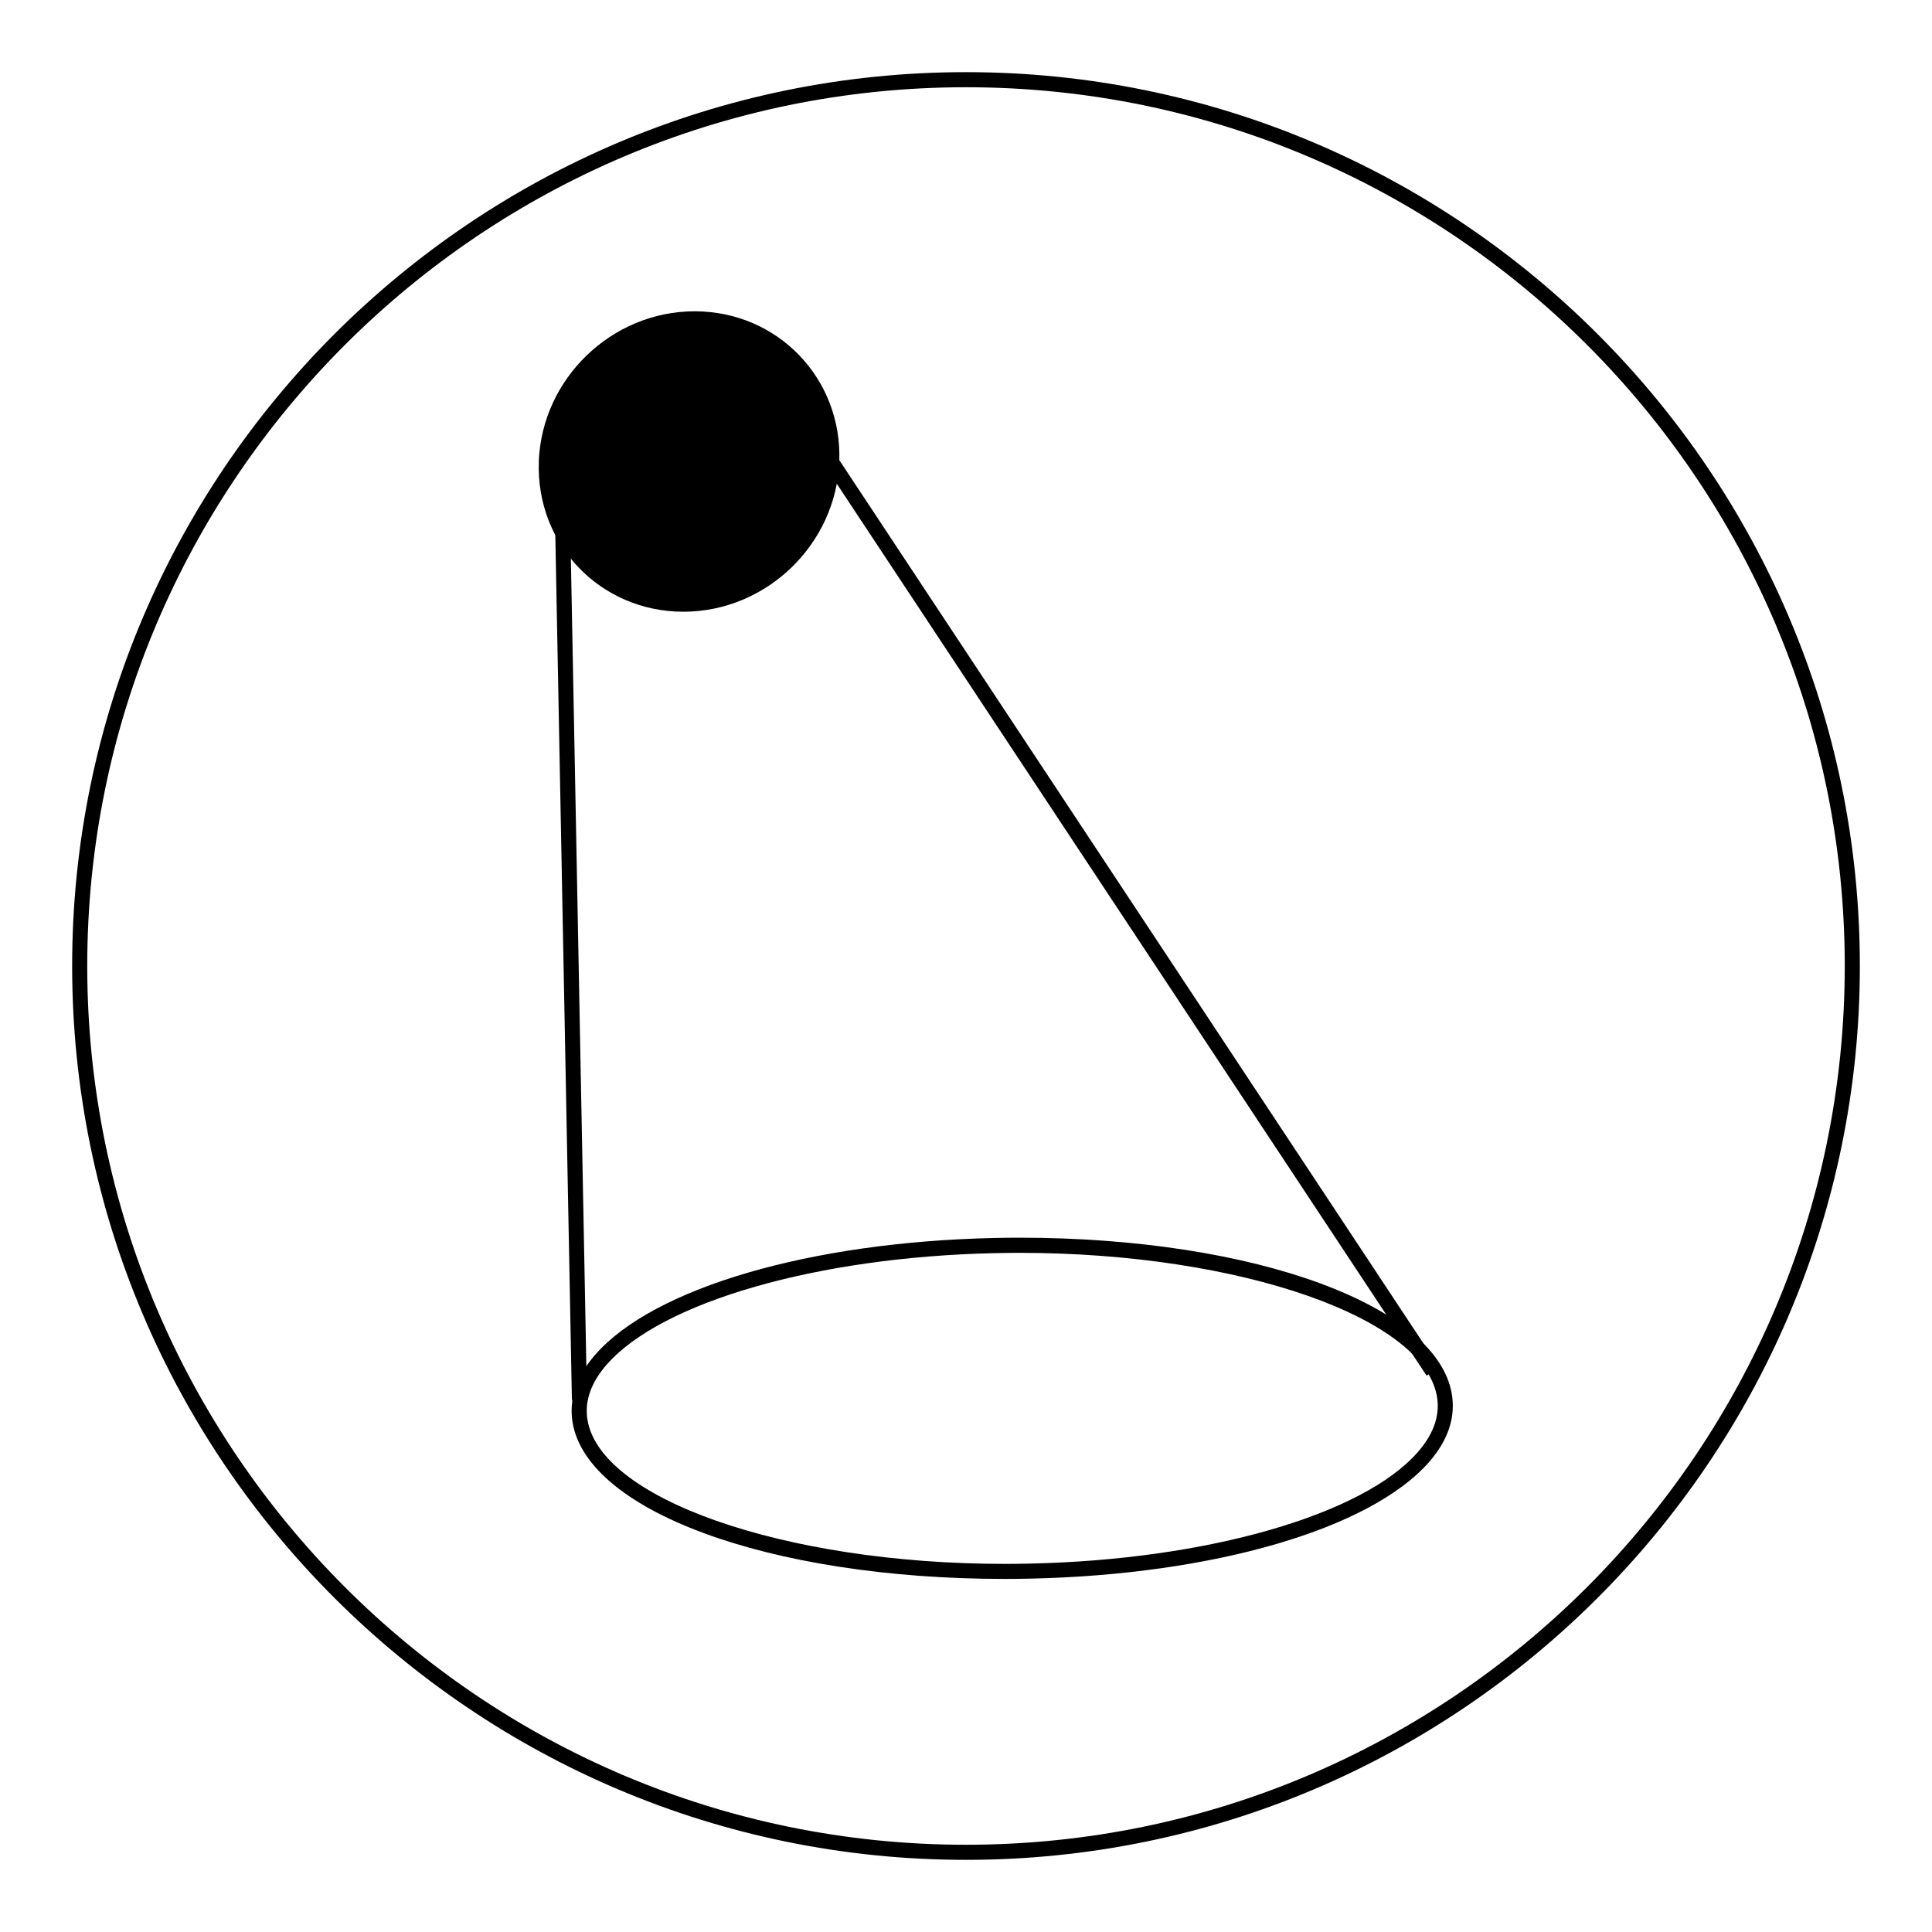
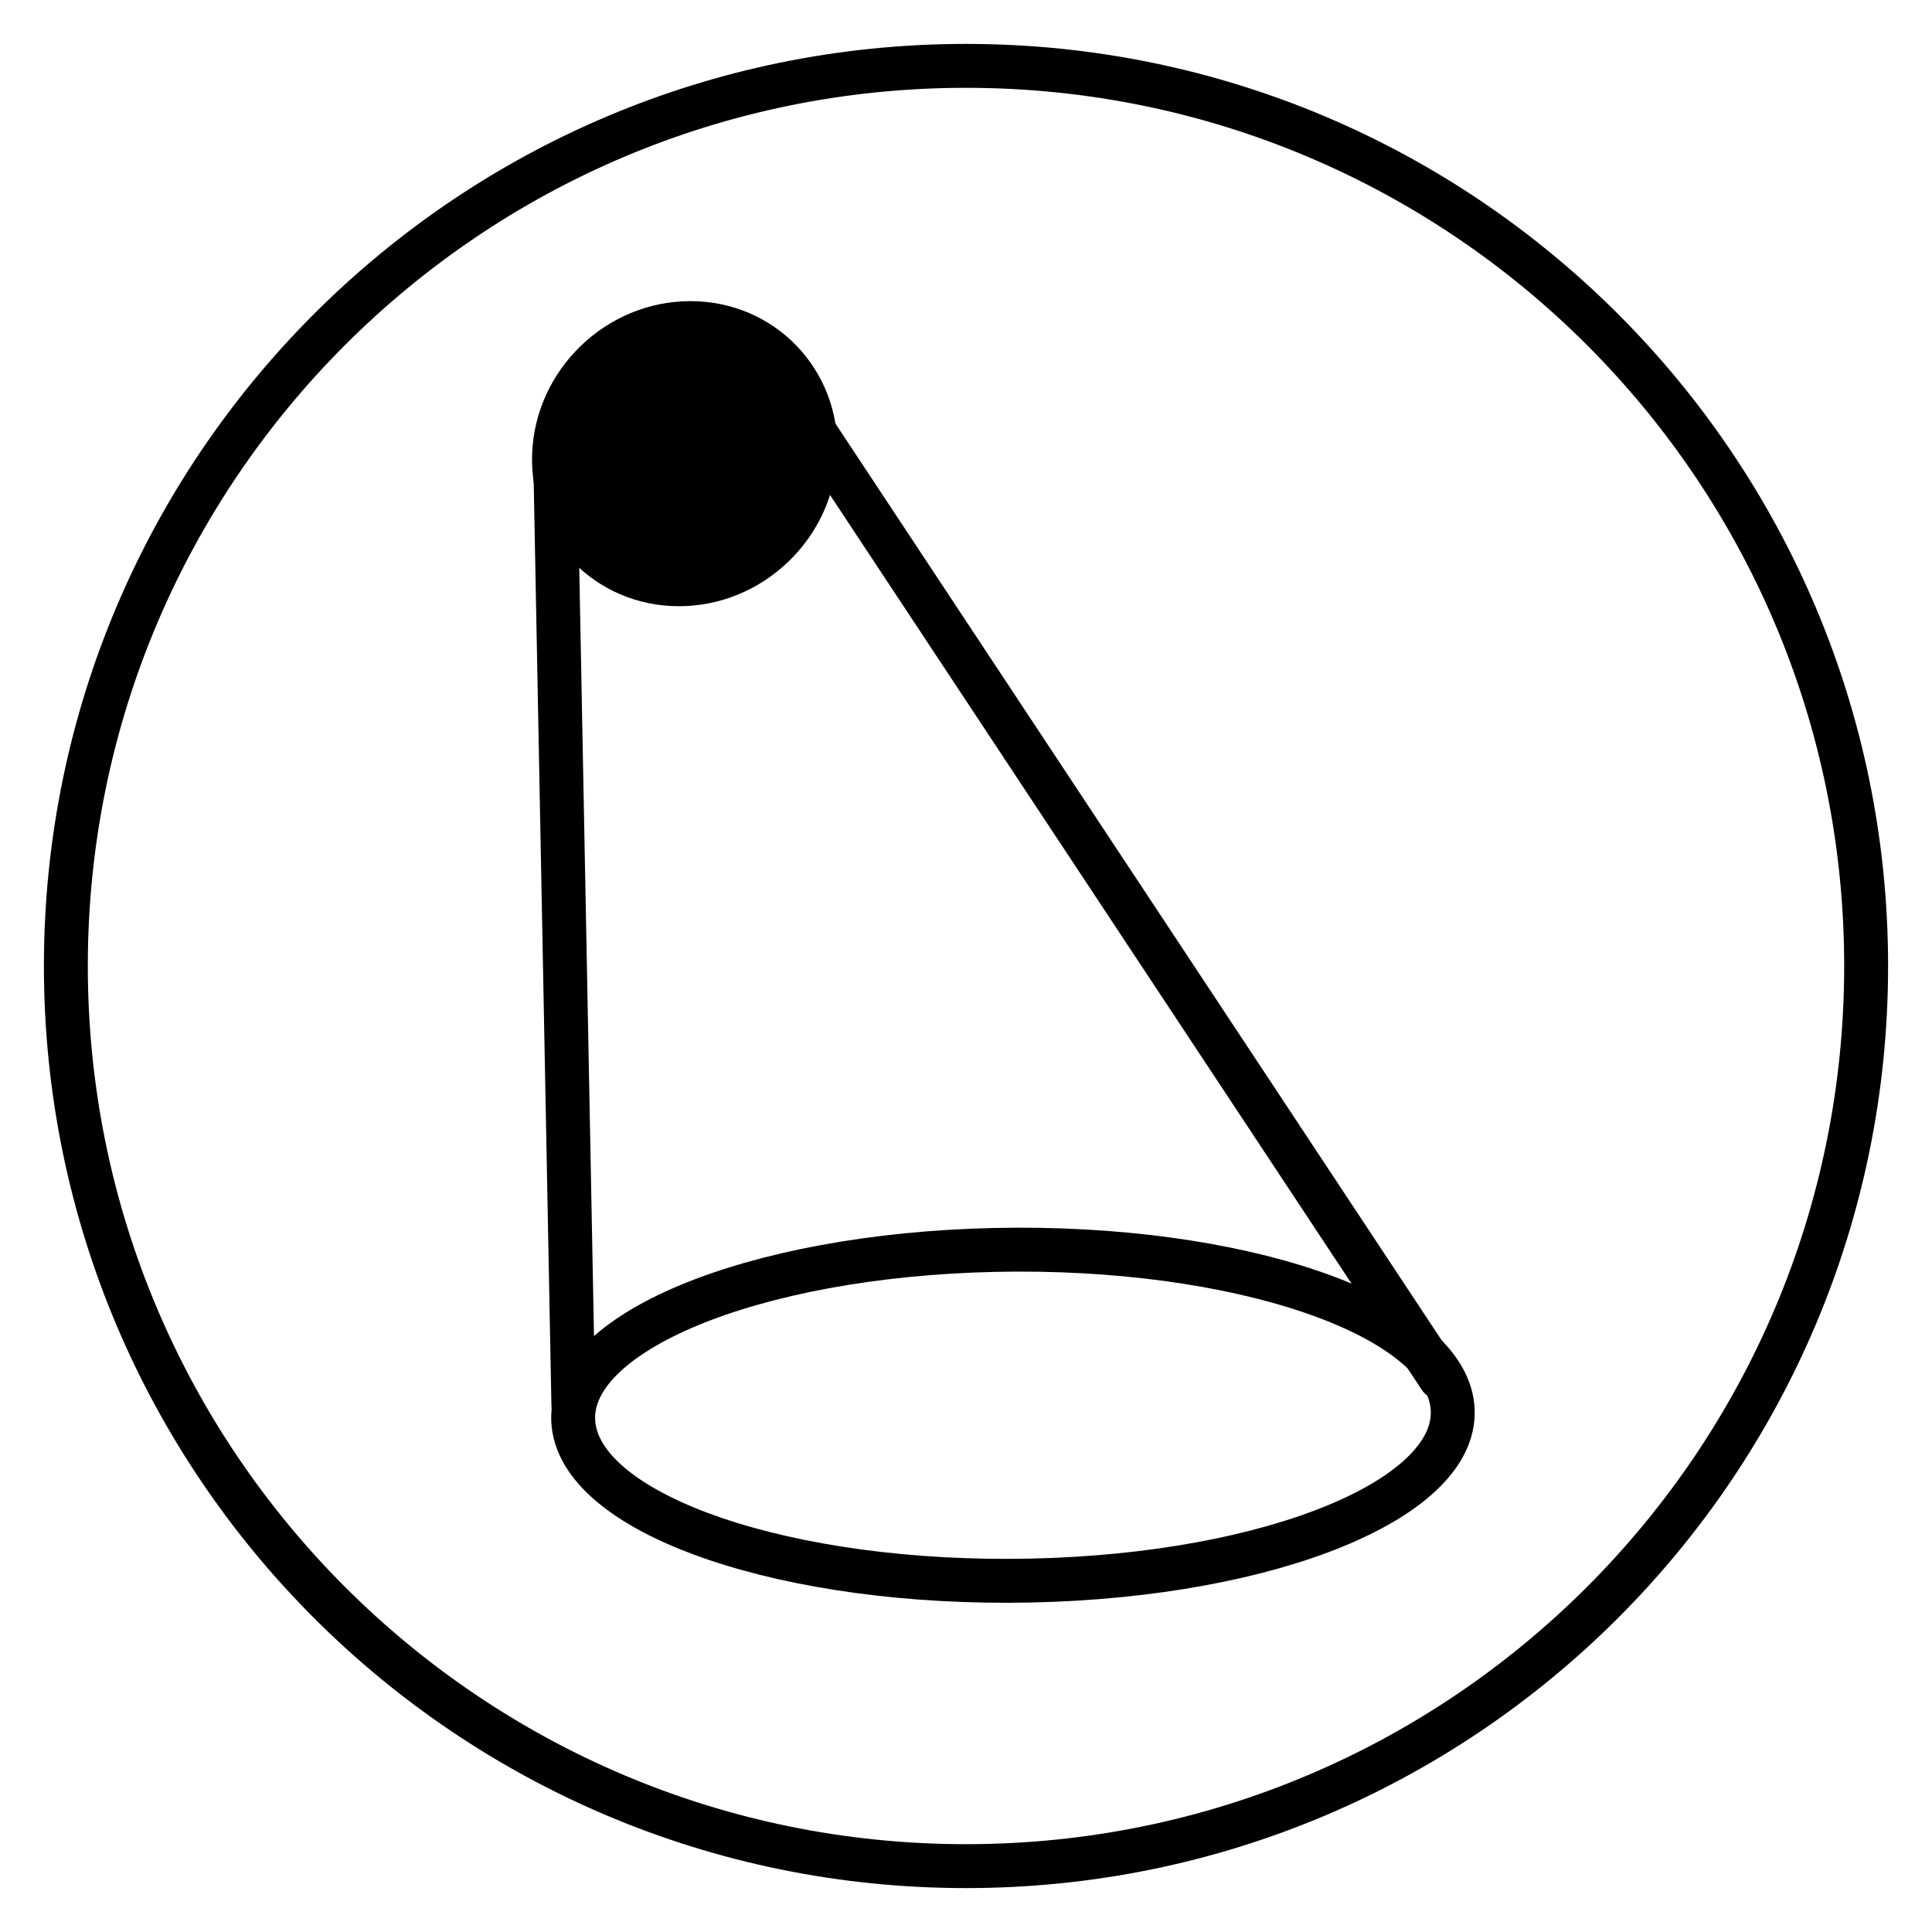
- <svg xmlns="http://www.w3.org/2000/svg" version="1.1" width="32" height="32" viewBox="0 0 32 32">
-   <g>
- </g>
-   <path d="M16 30.805c-8.164 0-14.805-6.642-14.805-14.805s6.641-14.805 14.805-14.805 14.805 6.642 14.805 14.805c0 8.164-6.642 14.805-14.805 14.805zM16 1.445c-8.026 0-14.555 6.529-14.555 14.555s6.529 14.555 14.555 14.555c8.026 0 14.555-6.529 14.555-14.555-0-8.026-6.529-14.555-14.555-14.555z" fill="#000000" />
-   <path d="M16.647 26.152c-3.922 0-7.005-1.142-7.172-2.656-0.040-0.364 0.089-0.721 0.386-1.060 0.969-1.107 3.562-1.865 6.604-1.931 0.14-0.003 0.281-0.005 0.419-0.005 3.921 0 7.004 1.142 7.172 2.656 0.040 0.365-0.090 0.722-0.387 1.061-0.97 1.107-3.562 1.864-6.603 1.93-0.14 0.003-0.281 0.005-0.419 0.005zM16.885 20.751c-0.137 0-0.275 0.002-0.414 0.005-2.93 0.064-5.511 0.806-6.422 1.846-0.248 0.284-0.358 0.576-0.325 0.867 0.148 1.342 3.254 2.434 6.923 2.434 0.137 0 0.276-0.002 0.414-0.005 2.928-0.063 5.509-0.804 6.421-1.845 0.249-0.284 0.359-0.576 0.326-0.869-0.149-1.342-3.255-2.433-6.923-2.433z" fill="#000000" />
-   <path d="M9.597 23.28c-0.068 0-0.124-0.055-0.125-0.122l-0.297-15.483c-0.001-0.069 0.054-0.126 0.123-0.127 0.066 0.002 0.126 0.054 0.127 0.123l0.297 15.483c0.001 0.069-0.054 0.126-0.123 0.128-0.001-0-0.002-0-0.002-0z" fill="#000000" />
-   <path d="M13.308 6.724l10.53 15.923-0.209 0.138-10.53-15.923 0.209-0.138z" fill="#000000" />
-   <path d="M8.924 7.644c0.052-1.374 1.208-2.488 2.582-2.488 1.374 0 2.447 1.114 2.395 2.488-0.052 1.374-1.208 2.488-2.582 2.488-1.374 0-2.446-1.114-2.394-2.488z" fill="#000000" />
+ <svg xmlns="http://www.w3.org/2000/svg" version="1.1" id="Layer_1" x="0px" y="0px" width="44px" height="44px" viewBox="0 0 44 44" enable-background="new 0 0 44 44" xml:space="preserve">
+   <circle fill="none" stroke="#000000" stroke-miterlimit="10" cx="22" cy="22" r="20.5" />
+   <path fill="none" stroke="#000000" stroke-linecap="round" stroke-linejoin="round" stroke-miterlimit="10" d="M33.077,32.013  c0.229,2.08-4.064,3.864-9.592,3.983c-5.527,0.119-10.194-1.468-10.423-3.548c-0.23-2.078,4.063-3.861,9.592-3.982  C28.181,28.347,32.847,29.935,33.077,32.013z" />
+   <line fill="none" stroke="#000000" stroke-linecap="round" stroke-linejoin="round" stroke-miterlimit="10" x1="12.643" y1="10.371" x2="13.058" y2="31.992" />
+   <line fill="none" stroke="#000000" stroke-linecap="round" stroke-linejoin="round" stroke-miterlimit="10" x1="18.094" y1="9.143" x2="32.798" y2="31.378" />
+   <path d="M12.119,10.332c0.072-1.918,1.686-3.474,3.604-3.474c1.919,0,3.417,1.556,3.345,3.474c-0.072,1.918-1.686,3.474-3.605,3.474  C13.544,13.806,12.046,12.25,12.119,10.332z" />
</svg>
